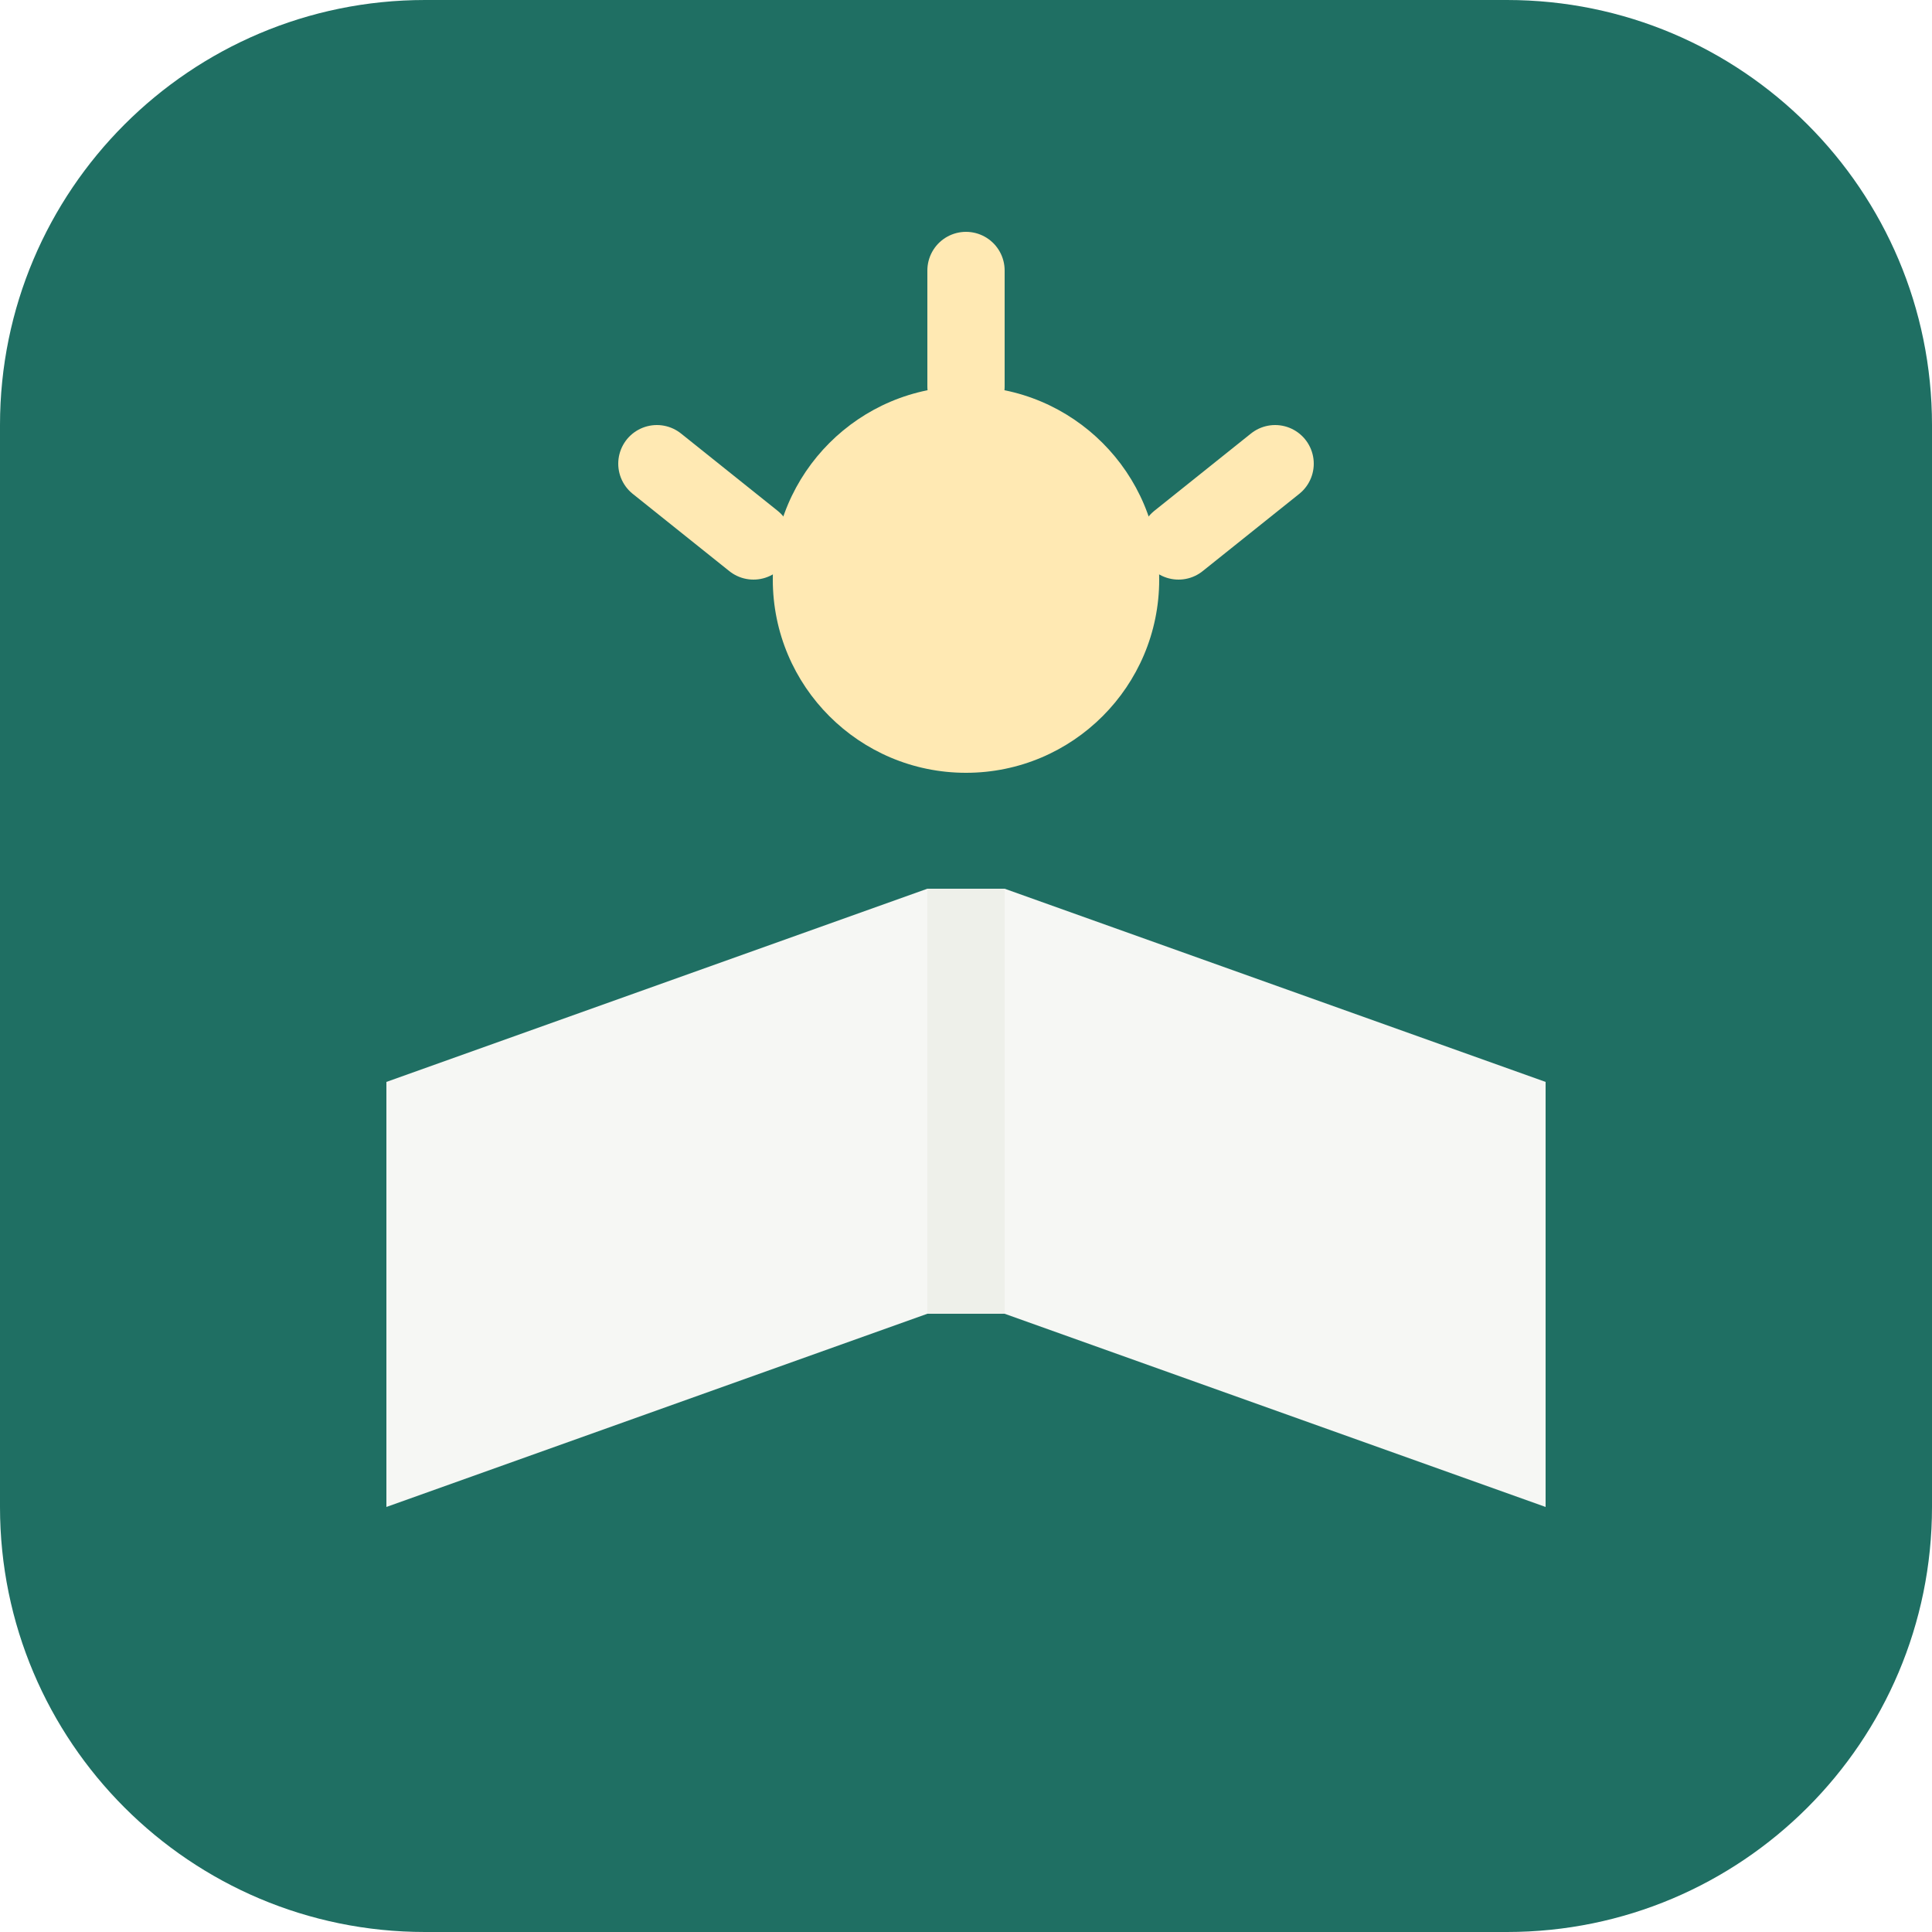
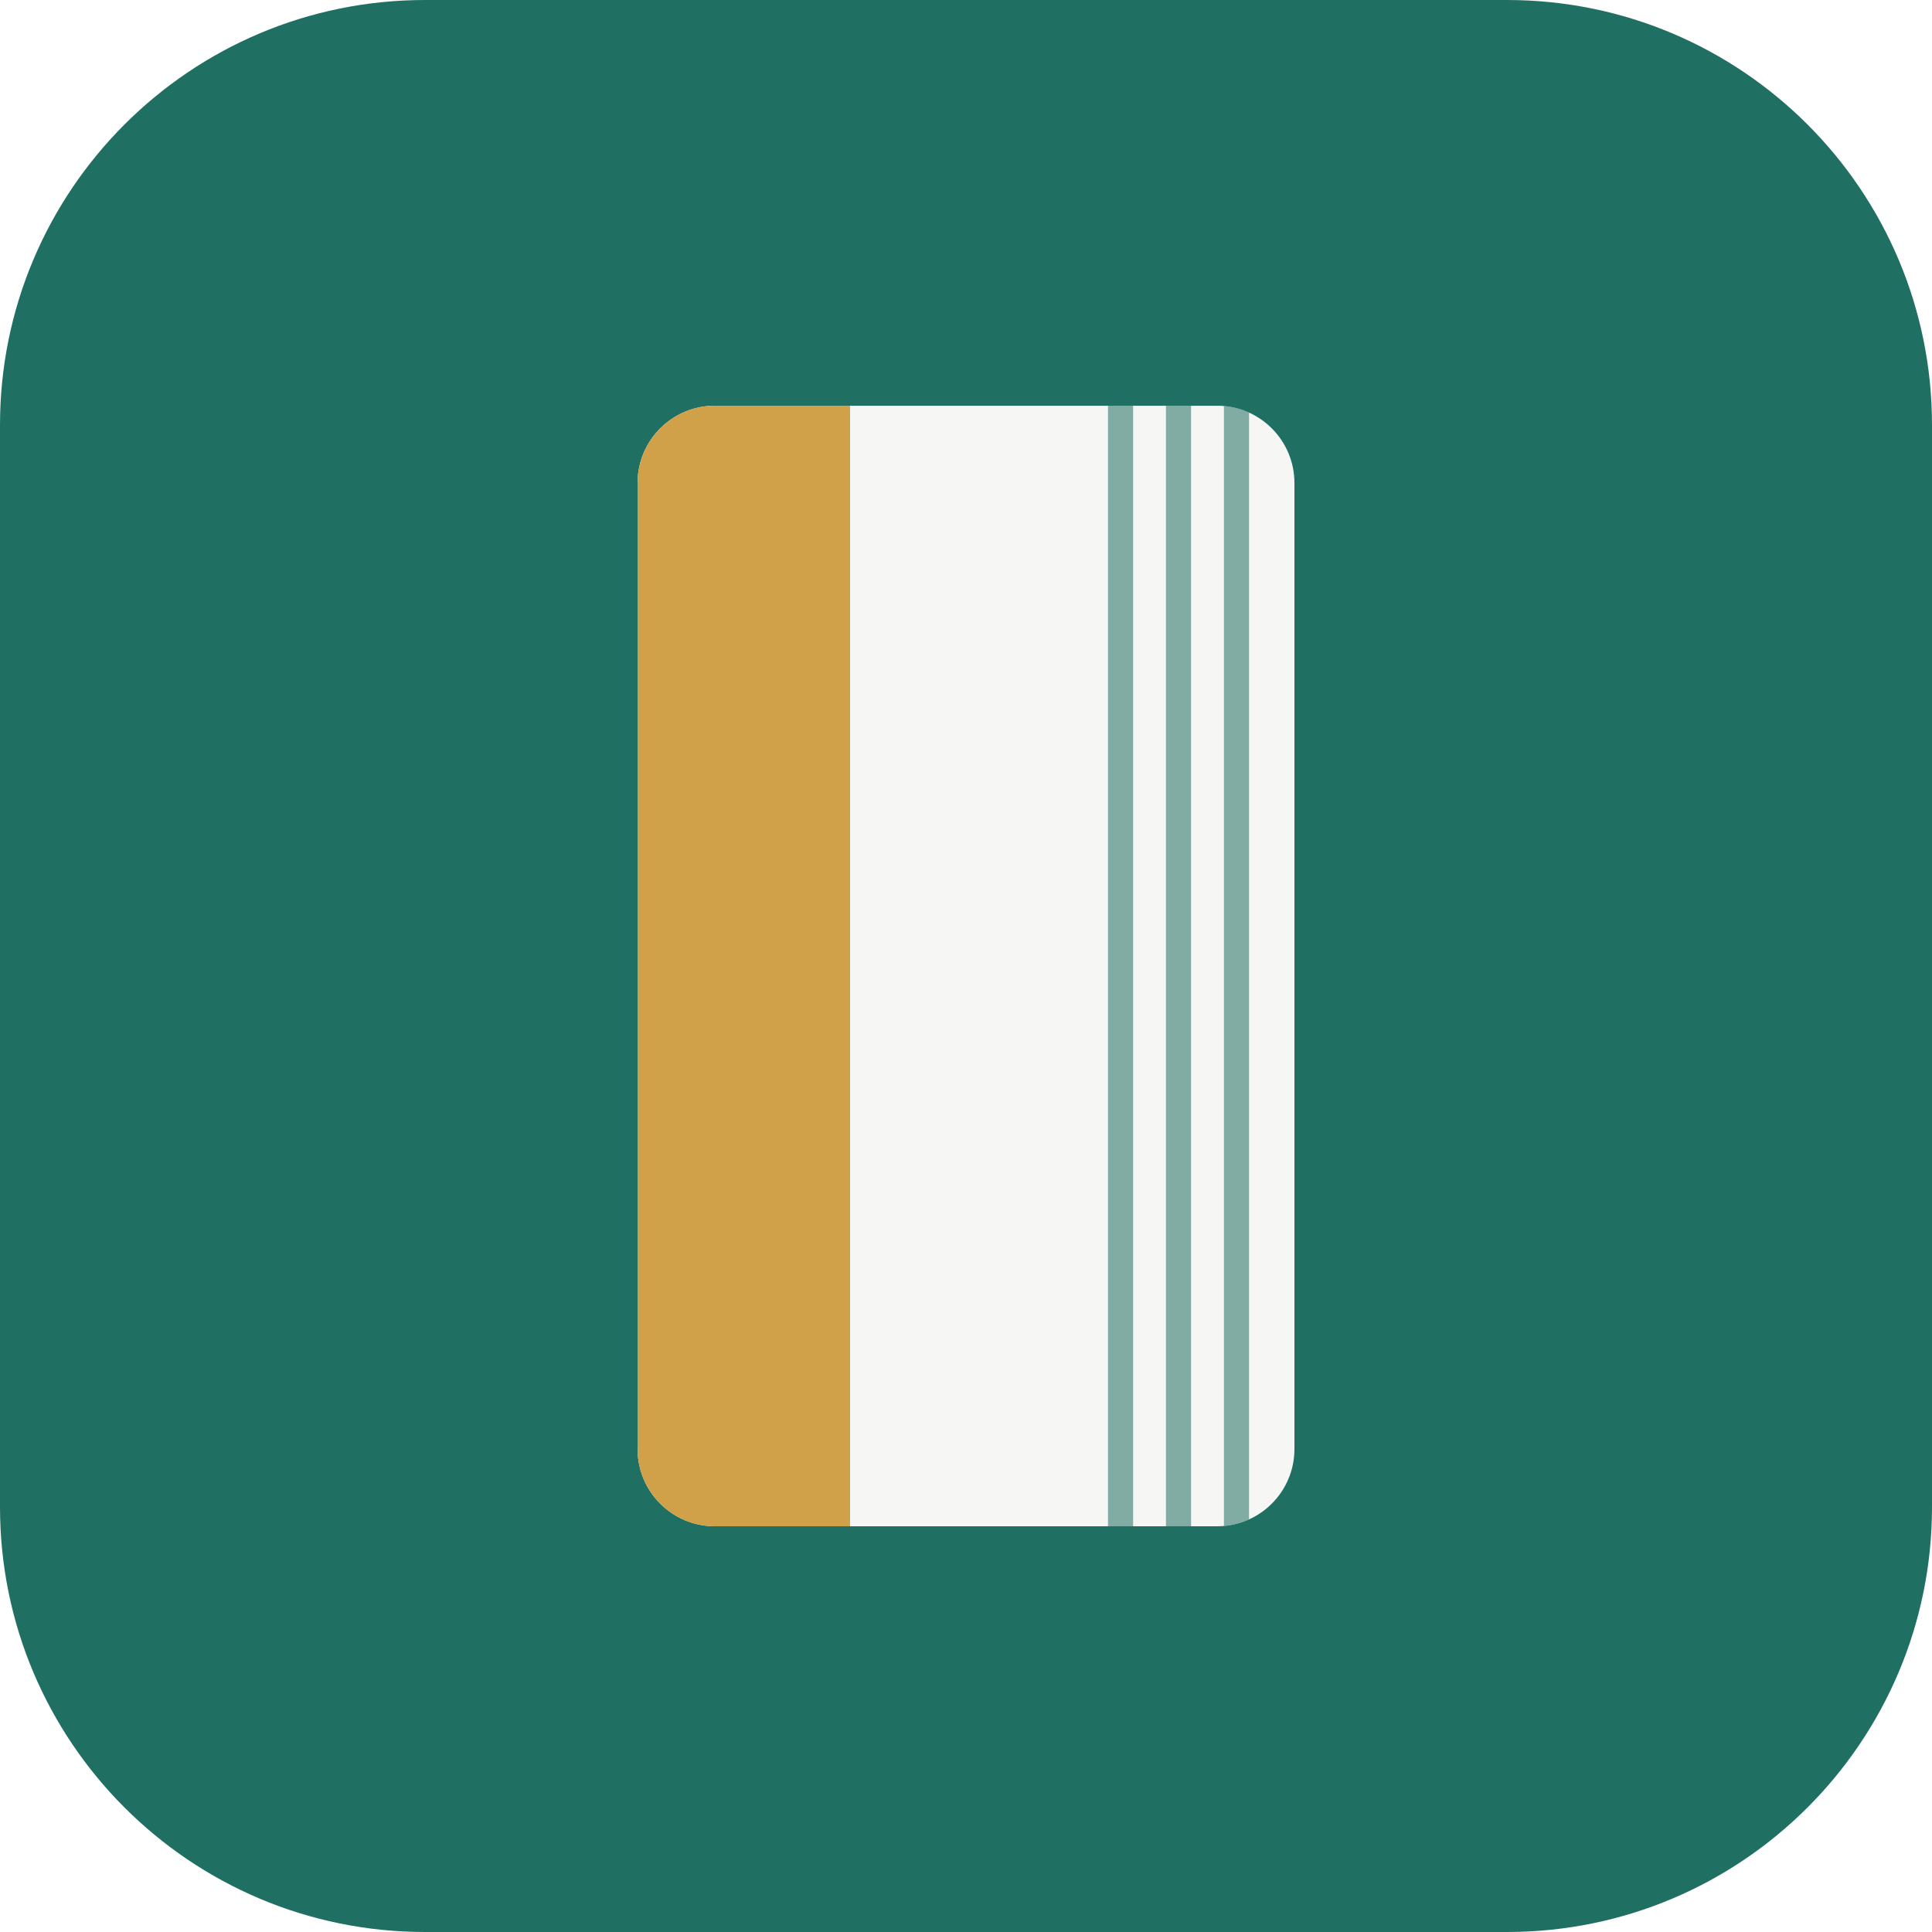
<svg xmlns="http://www.w3.org/2000/svg" viewBox="0 0 100 100">
  <rect width="100" height="100" rx="22" fill="#1f6f63" />
-   <circle cx="50" cy="30" r="10" fill="#ffe9b3" />
-   <path d="M50 14 L50 20 M34 24 L39 28 M66 24 L61 28" stroke="#ffe9b3" stroke-width="4" stroke-linecap="round" />
-   <path d="M20 78 L48 68 L48 46 L20 56 Z" fill="#f6f7f4" />
-   <path d="M80 78 L52 68 L52 46 L80 56 Z" fill="#f6f7f4" />
-   <rect x="48" y="46" width="4" height="22" fill="#eef0ea" />
+   <defs>
+     <clipPath id="bookClip">
+       <rect x="33" y="21" width="34" height="58" rx="4" />
+     </clipPath>
+   </defs>
+   <rect x="33" y="21" width="34" height="58" rx="4" fill="#f6f7f4" />
+   <g clip-path="url(#bookClip)">
+     <rect x="33" y="21" width="11" height="58" fill="#d1a14a" />
+     <path d="M58 21 V79" stroke="#1f6f63" stroke-width="1.3" opacity="0.55" />
+     <path d="M61 21 V79" stroke="#1f6f63" stroke-width="1.3" opacity="0.55" />
+     <path d="M64 21 V79" stroke="#1f6f63" stroke-width="1.3" opacity="0.55" />
+   </g>
</svg>
